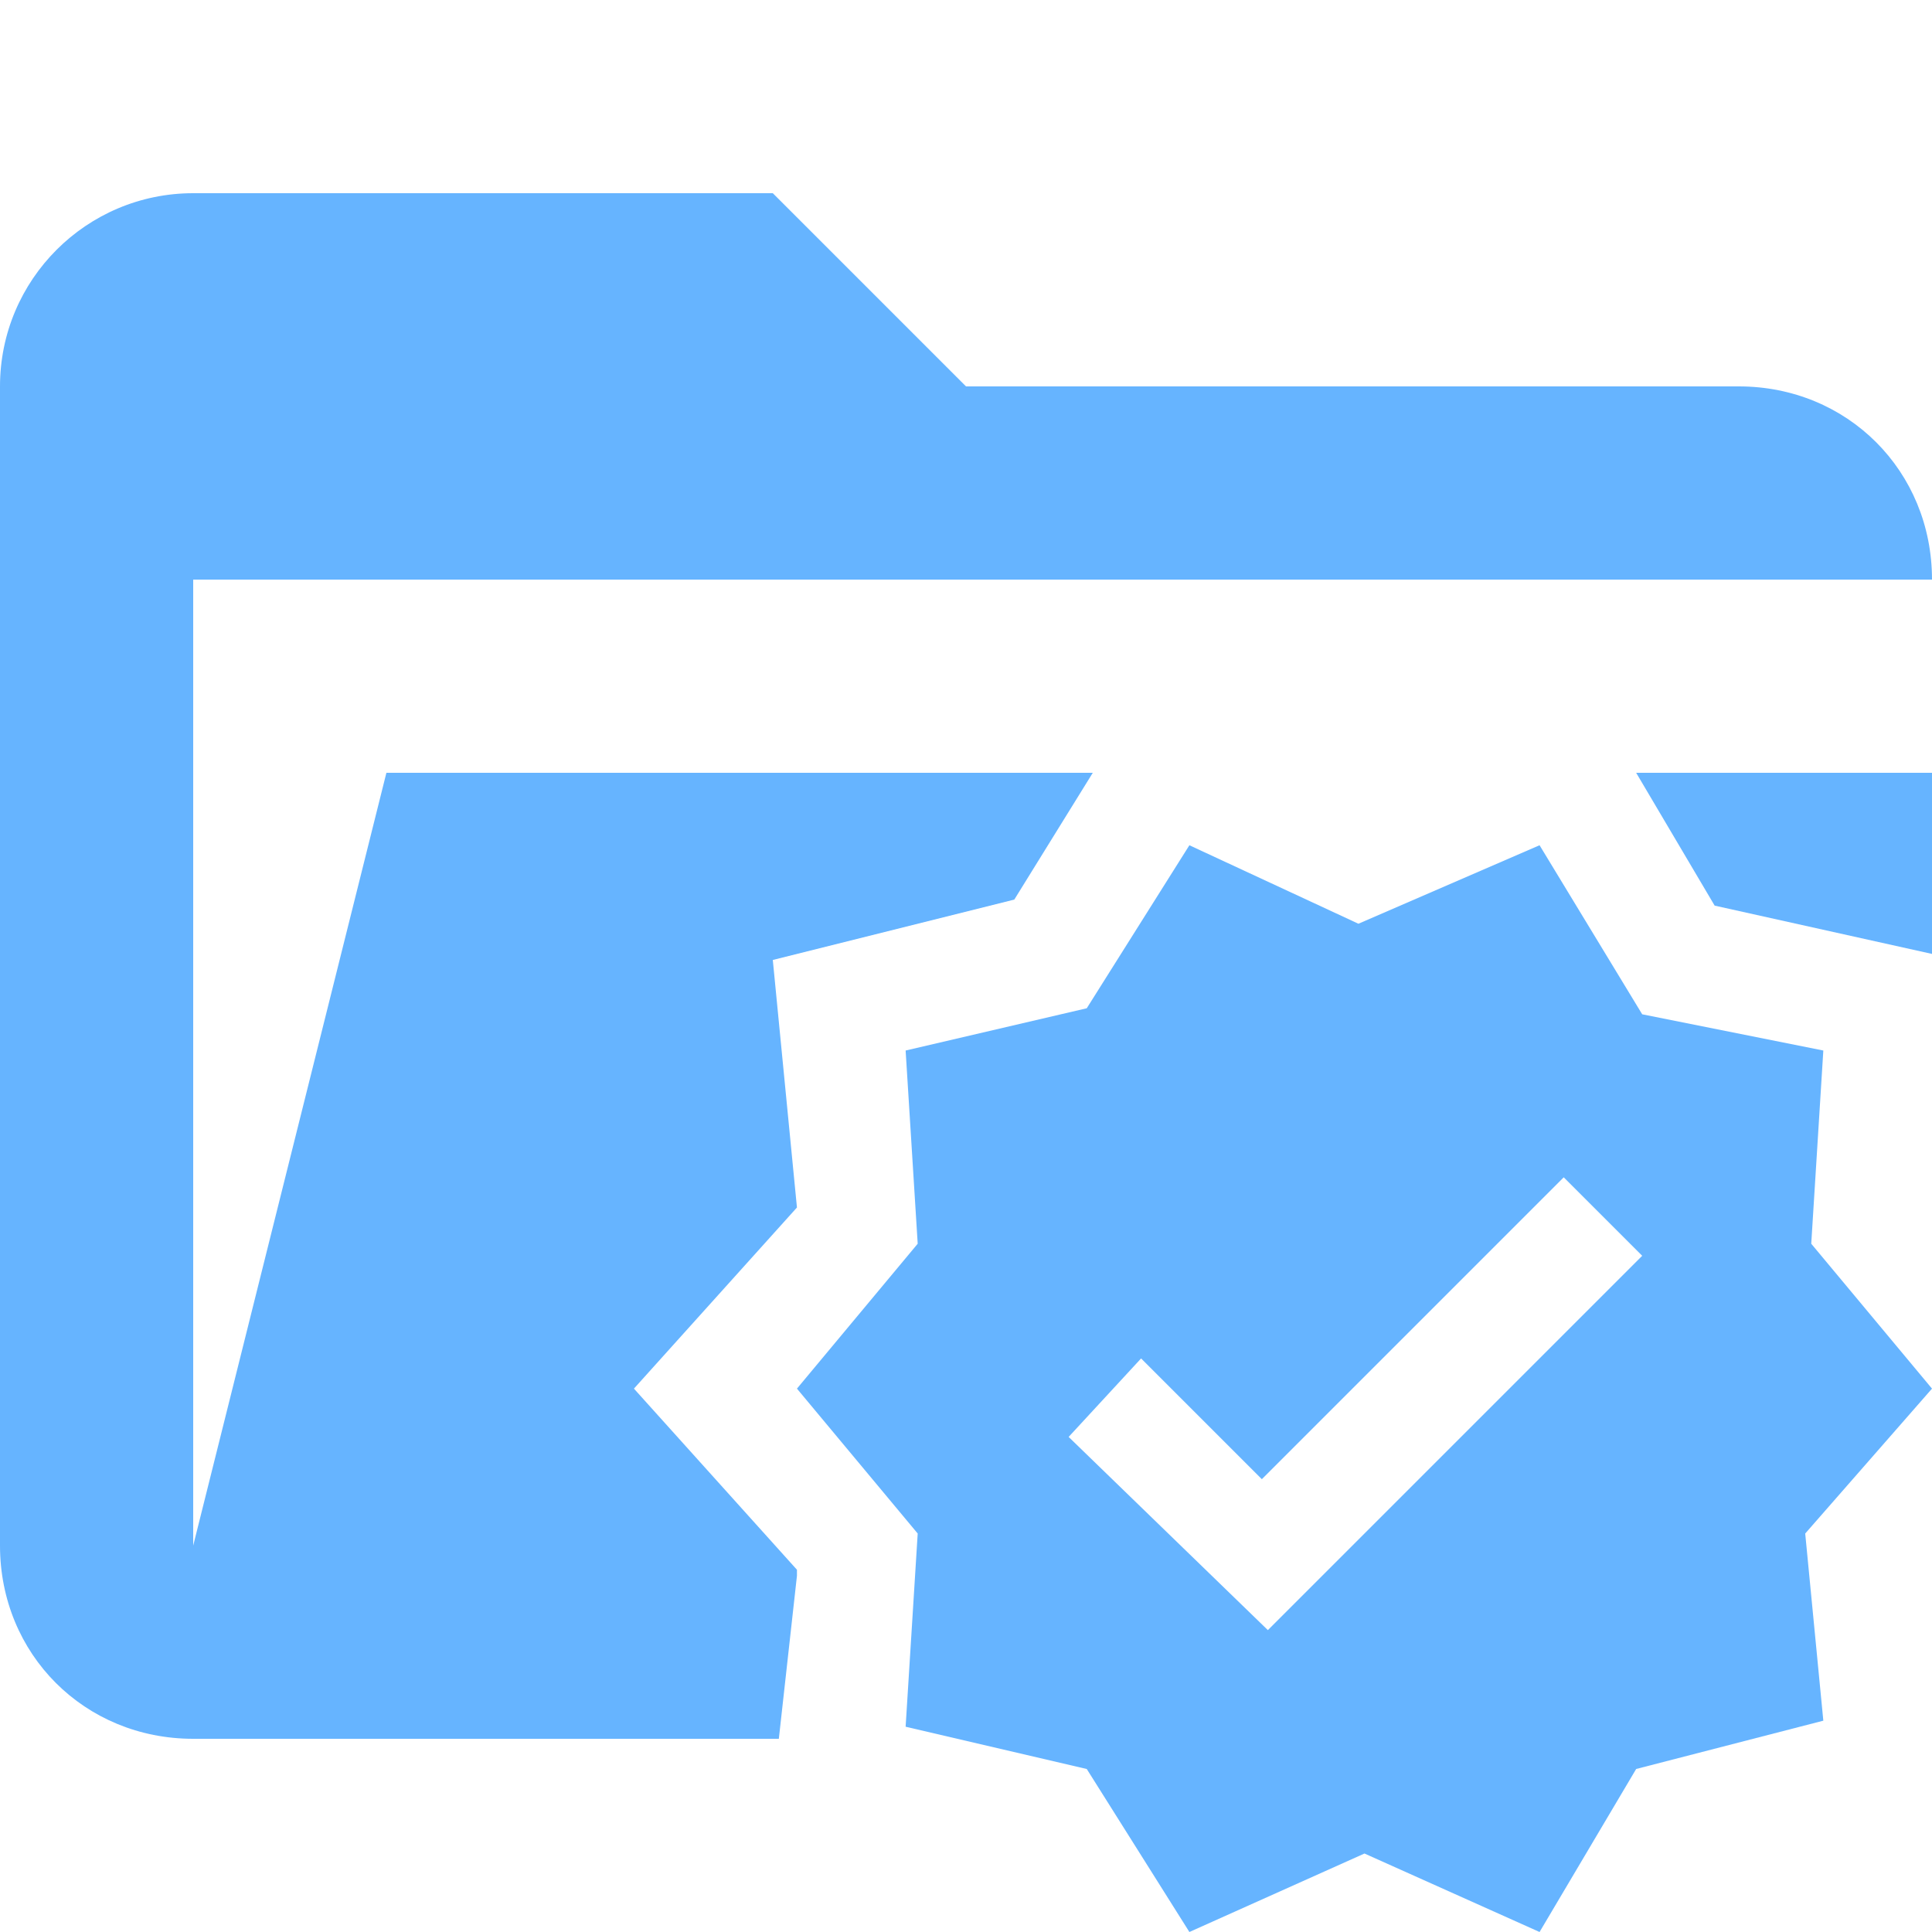
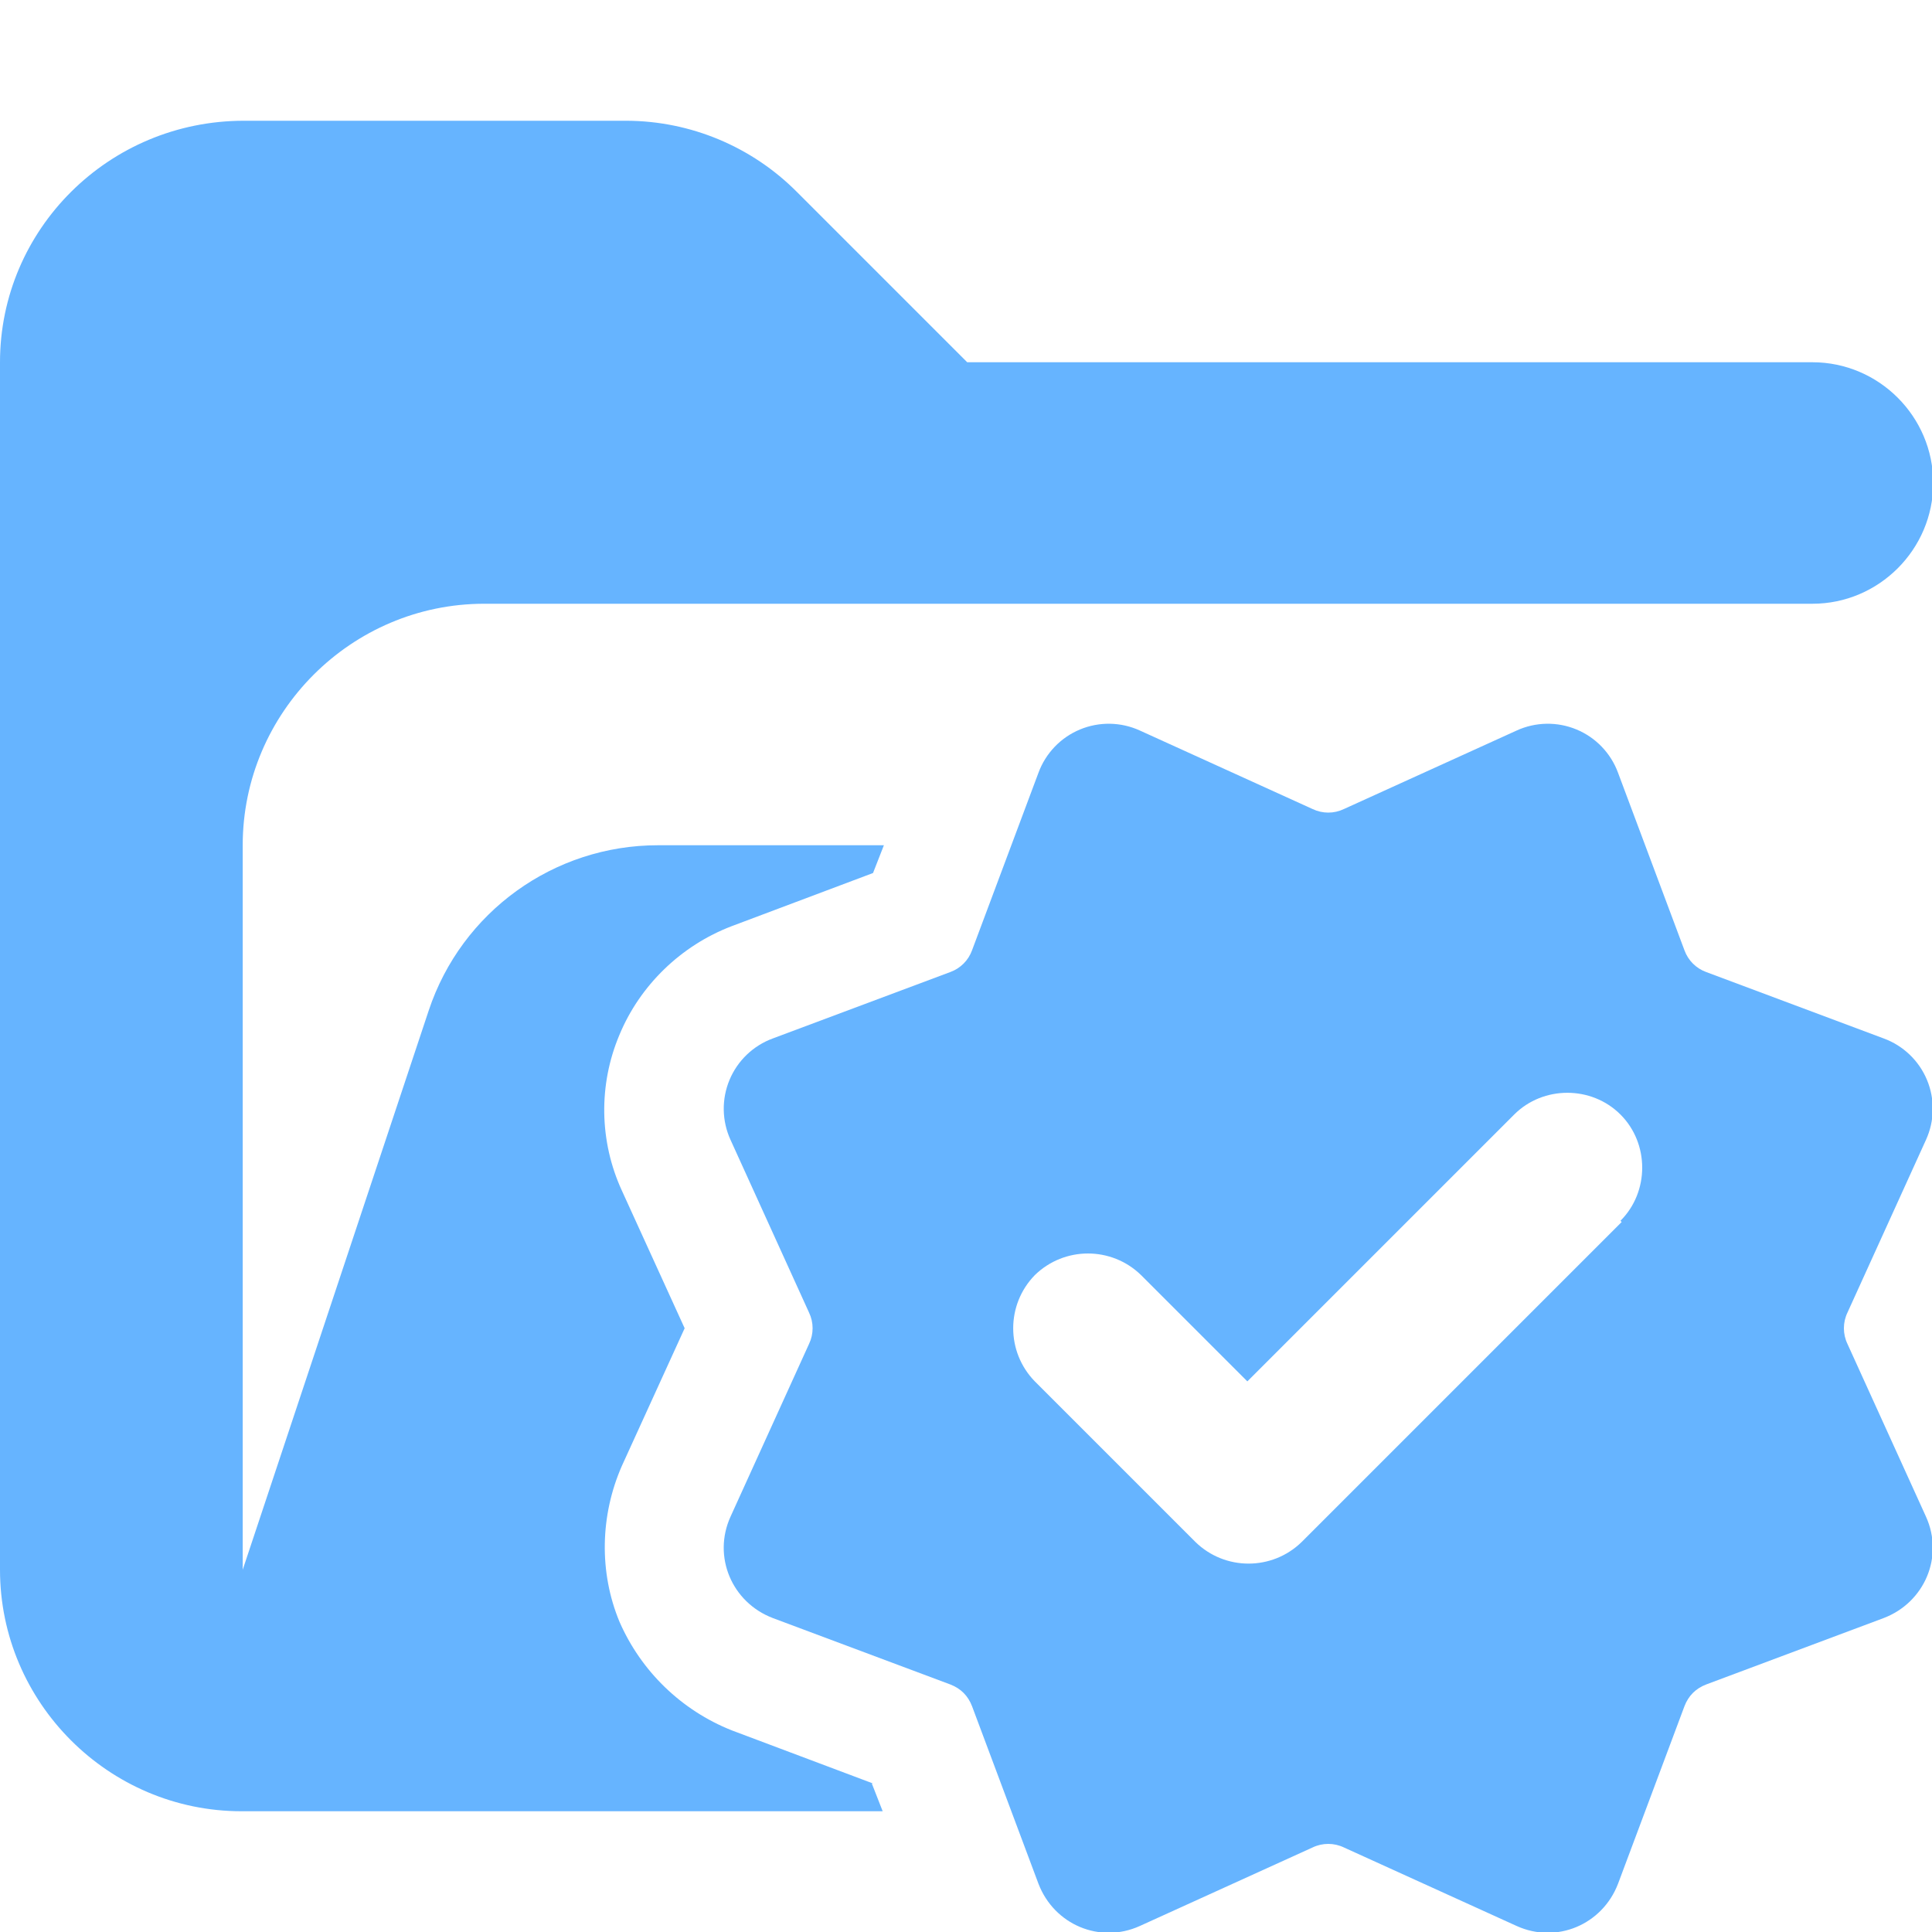
- <svg xmlns="http://www.w3.org/2000/svg" viewBox="0 0 32 32">
-   <path fill="#66b4ff" d="m28.4 15 3.6.8v-3h-4.9l1.3 2.2zM32 19.9v.1-.3.2z" />
-   <path d="m13.2 26-2.7-3 2.7-3-.4-4.1 4-1 1.3-2.1H6.4L3.2 25.6v-16H32c0-1.8-1.4-3.2-3.2-3.2H16l-3.2-3.2H3.2A3.2 3.2 0 0 0 0 6.4v19.2c0 1.8 1.4 3.2 3.2 3.2h9.7l.3-2.7Z" fill="#66b4ff" />
-   <path d="m32 23-2-2.4.2-3.2-3-.6-1.7-2.8-3 1.3-2.8-1.3-1.7 2.7-3 .7.2 3.2-2 2.4 2 2.4-.2 3.2 3 .7 1.7 2.7 2.9-1.3 2.9 1.3 1.6-2.7 3.1-.8-.3-3.1L32 23Zm-11 4-3.3-3.2 1.2-1.3 2 2 5-5 1.3 1.3L21 27Z" fill="#66b4ff" />
+ <svg xmlns="http://www.w3.org/2000/svg" viewBox="0 0 16 16">
+   <path fill="#66b4ff" d="m7.23 14.77-1.17-.44a1.7 1.7 0 0 1-.93-.9c-.17-.41-.16-.88.02-1.29L5.67 11l-.52-1.14a1.6 1.6 0 0 1-.02-1.29c.17-.41.51-.74.93-.9l1.17-.44.09-.23H5.45a2 2 0 0 0-1.9 1.37L2.01 13V7c0-1.1.9-2 2-2h11c.55 0 1-.45 1-1s-.45-1-1-1h-7L6.6 1.59A2 2 0 0 0 5.19 1H2.02C.9 1 0 1.9 0 3v10c0 1.1.9 2 2 2h5.31l-.09-.23Z" />
+   <path fill="#66b4ff" d="M15.3 11.13a.3.3 0 0 1 0-.26l.65-1.43a.62.62 0 0 0-.35-.84l-1.47-.55a.3.3 0 0 1-.18-.18L13.4 6.4a.62.62 0 0 0-.84-.35l-1.43.65a.3.3 0 0 1-.26 0l-1.43-.65a.62.62 0 0 0-.84.35l-.55 1.47a.3.3 0 0 1-.18.18L6.4 8.6a.62.62 0 0 0-.35.84l.65 1.43a.3.3 0 0 1 0 .26l-.65 1.43c-.15.33.01.71.35.84l1.47.55q.13.05.18.18l.55 1.47c.13.34.51.5.84.35l1.43-.65a.3.3 0 0 1 .26 0l1.43.65c.33.15.71-.01.84-.35l.55-1.47q.05-.13.18-.18l1.47-.55c.34-.13.5-.51.35-.84zm-1.87-1.01-2.65 2.65a.63.63 0 0 1-.88 0l-1.33-1.33a.63.63 0 0 1 0-.88.63.63 0 0 1 .88 0l.88.88 2.21-2.21c.24-.24.64-.24.88 0s.24.64 0 .88Z" />
</svg>
